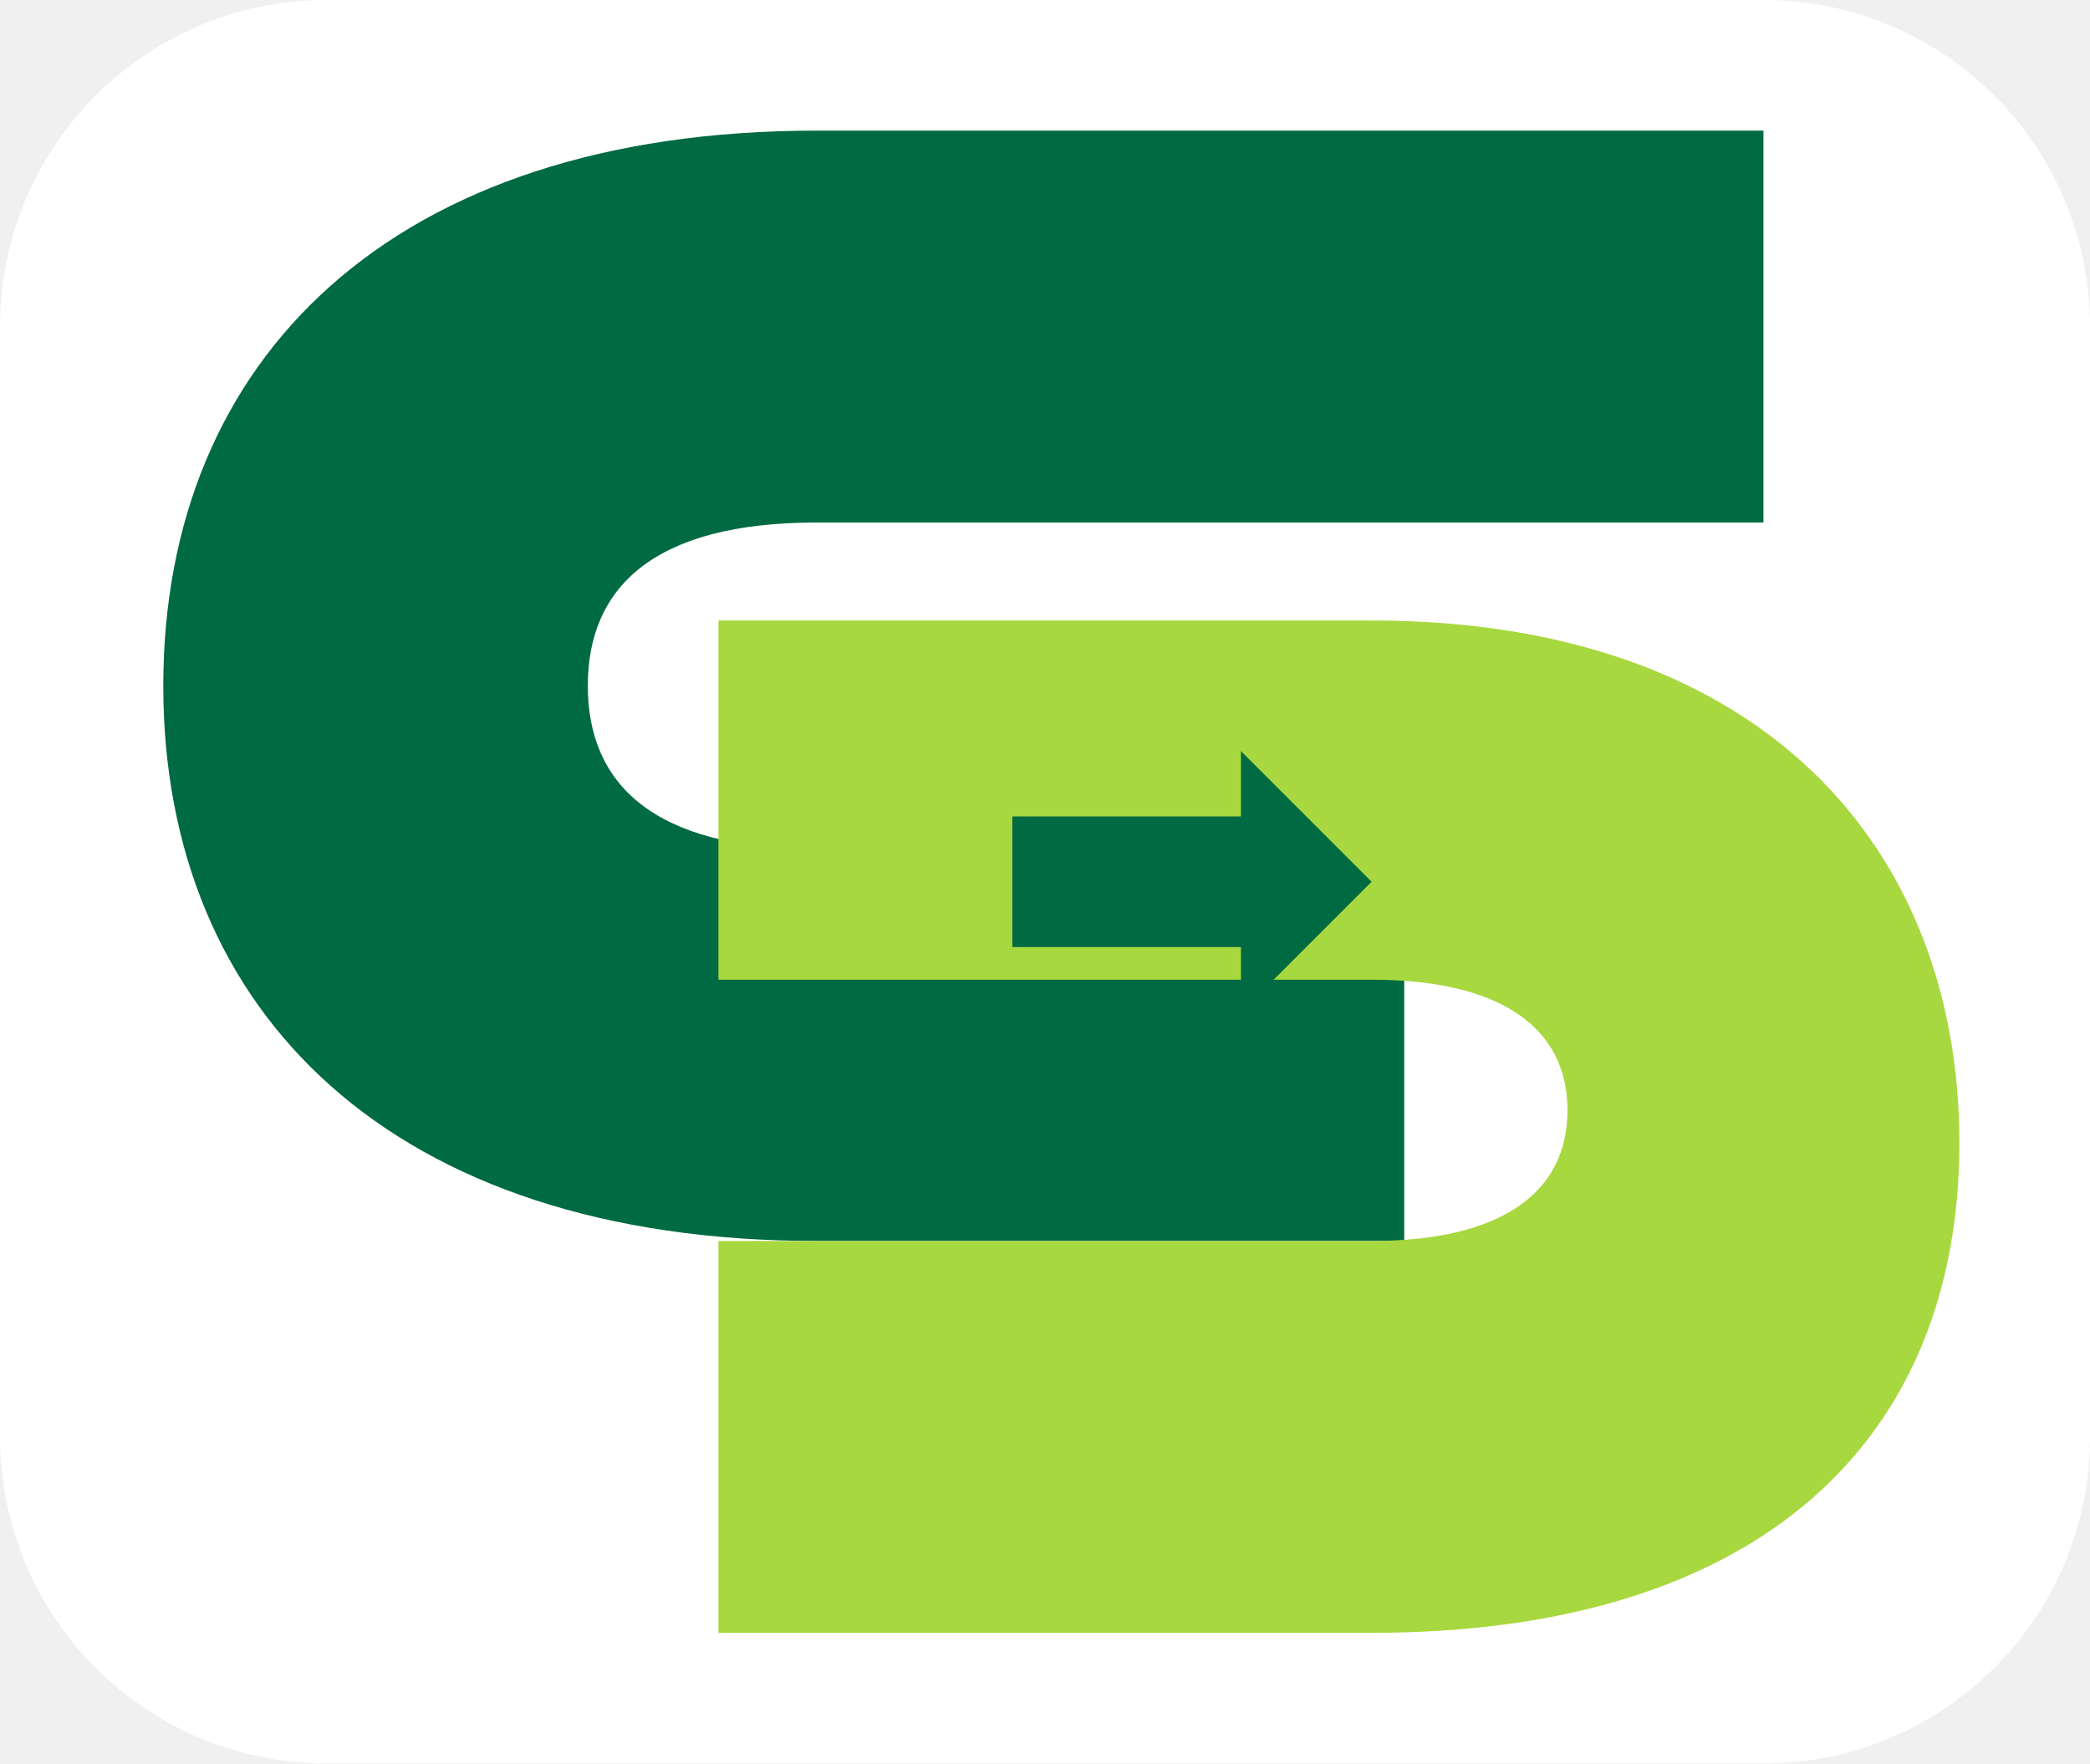
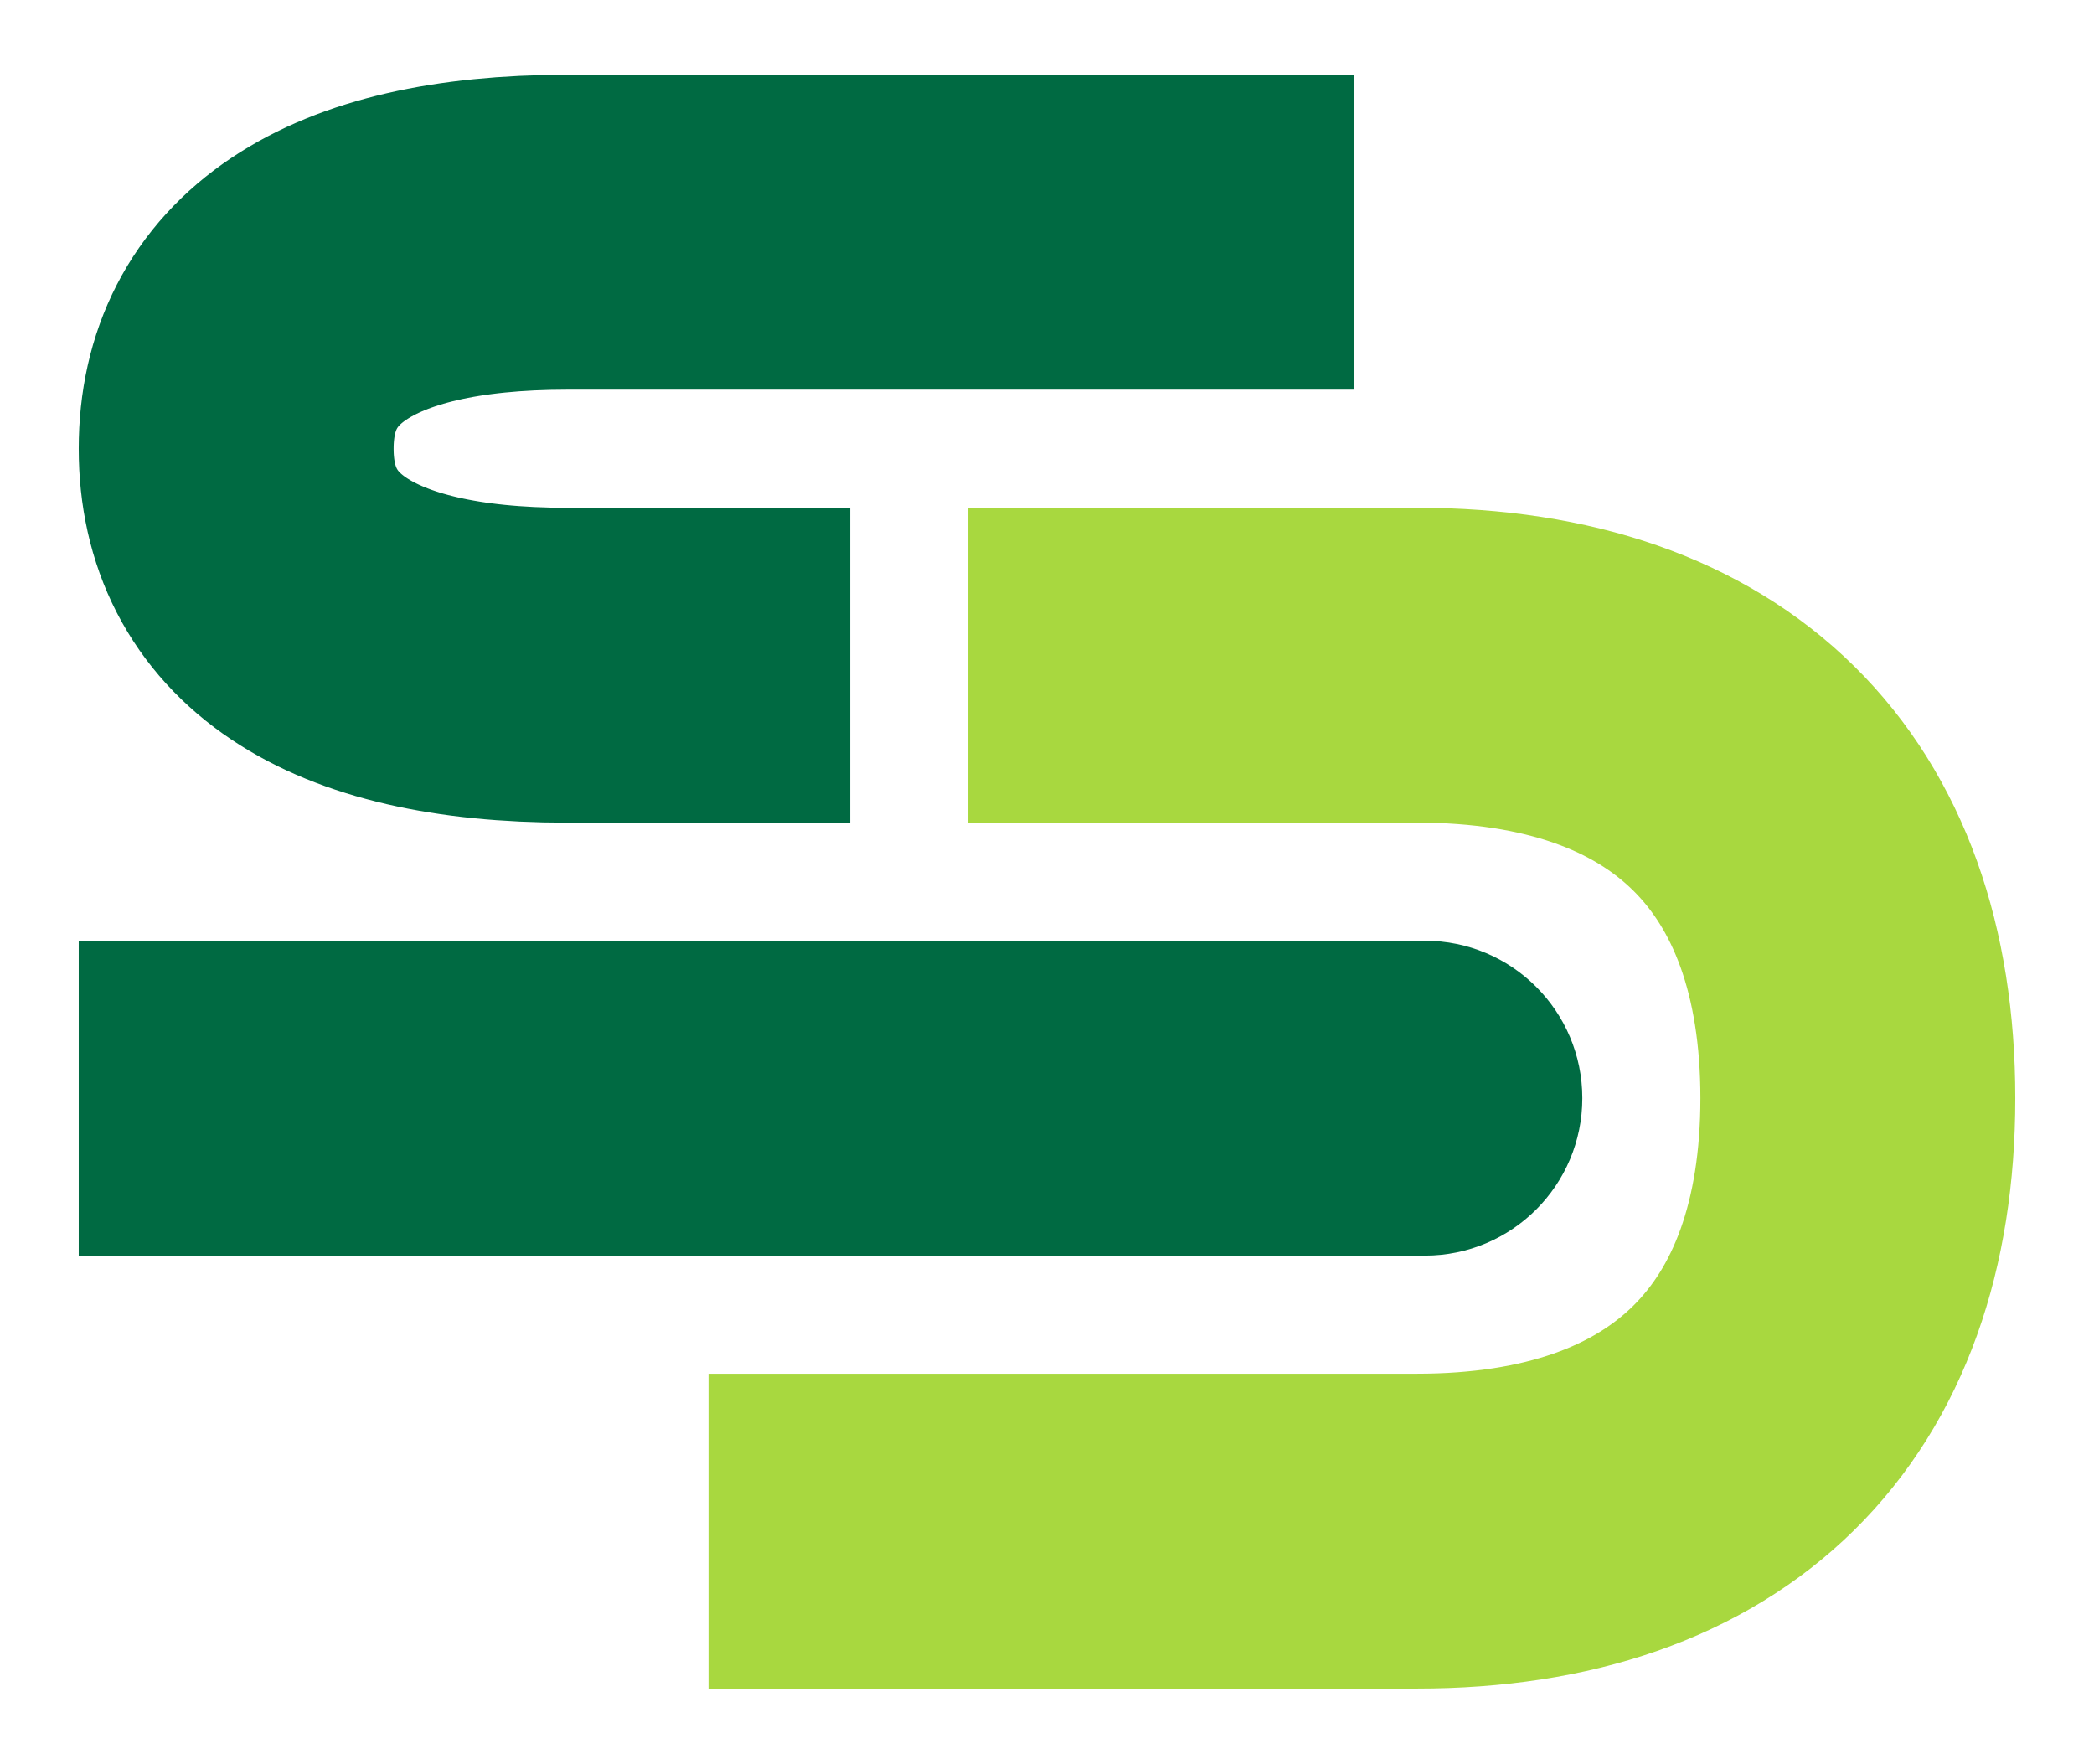
- <svg xmlns="http://www.w3.org/2000/svg" viewBox="0 0 64 54">
-   <rect width="64" height="54" rx="10" fill="#fff" />
-   <path fill="#006a42" d="M54 4H25C12 4 5 11 5 21s7 17 20 17h18V26H25c-5 0-7-2-7-5s2-5 7-5h29V4Z" />
-   <path fill="#a8d83f" d="M22 19h20c12 0 18 7 18 16s-6 15-18 15H22V38h20c4 0 6-1.5 6-4s-2-4-6-4H22V19Z" />
-   <path fill="#006a42" d="M31 25h7v-2l4 4-4 4v-2h-7v-4Z" />
+ <svg xmlns="http://www.w3.org/2000/svg" viewBox="25 15.25 133 112">
+   <rect width="176" height="148" rx="12" fill="#fff" />
+   <path fill="none" stroke="#006a42" stroke-width="20" stroke-linecap="butt" stroke-linejoin="round" d="M111 30H61C47 30 40 35 40 43.75S47 57.5 61 57.5h18" />
+   <path fill="none" stroke="#a8d83f" stroke-width="20" stroke-linecap="butt" stroke-linejoin="round" d="M86.5 57.5H115c18 0 28 10 28 27.5s-10 27.5-28 27.5H70" />
+   <path fill="#006a42" stroke="#fff" stroke-width="5" stroke-linejoin="round" paint-order="stroke" d="M30 75h85.5a10 10 0 0 1 0 20H30V75Z" />
</svg>
